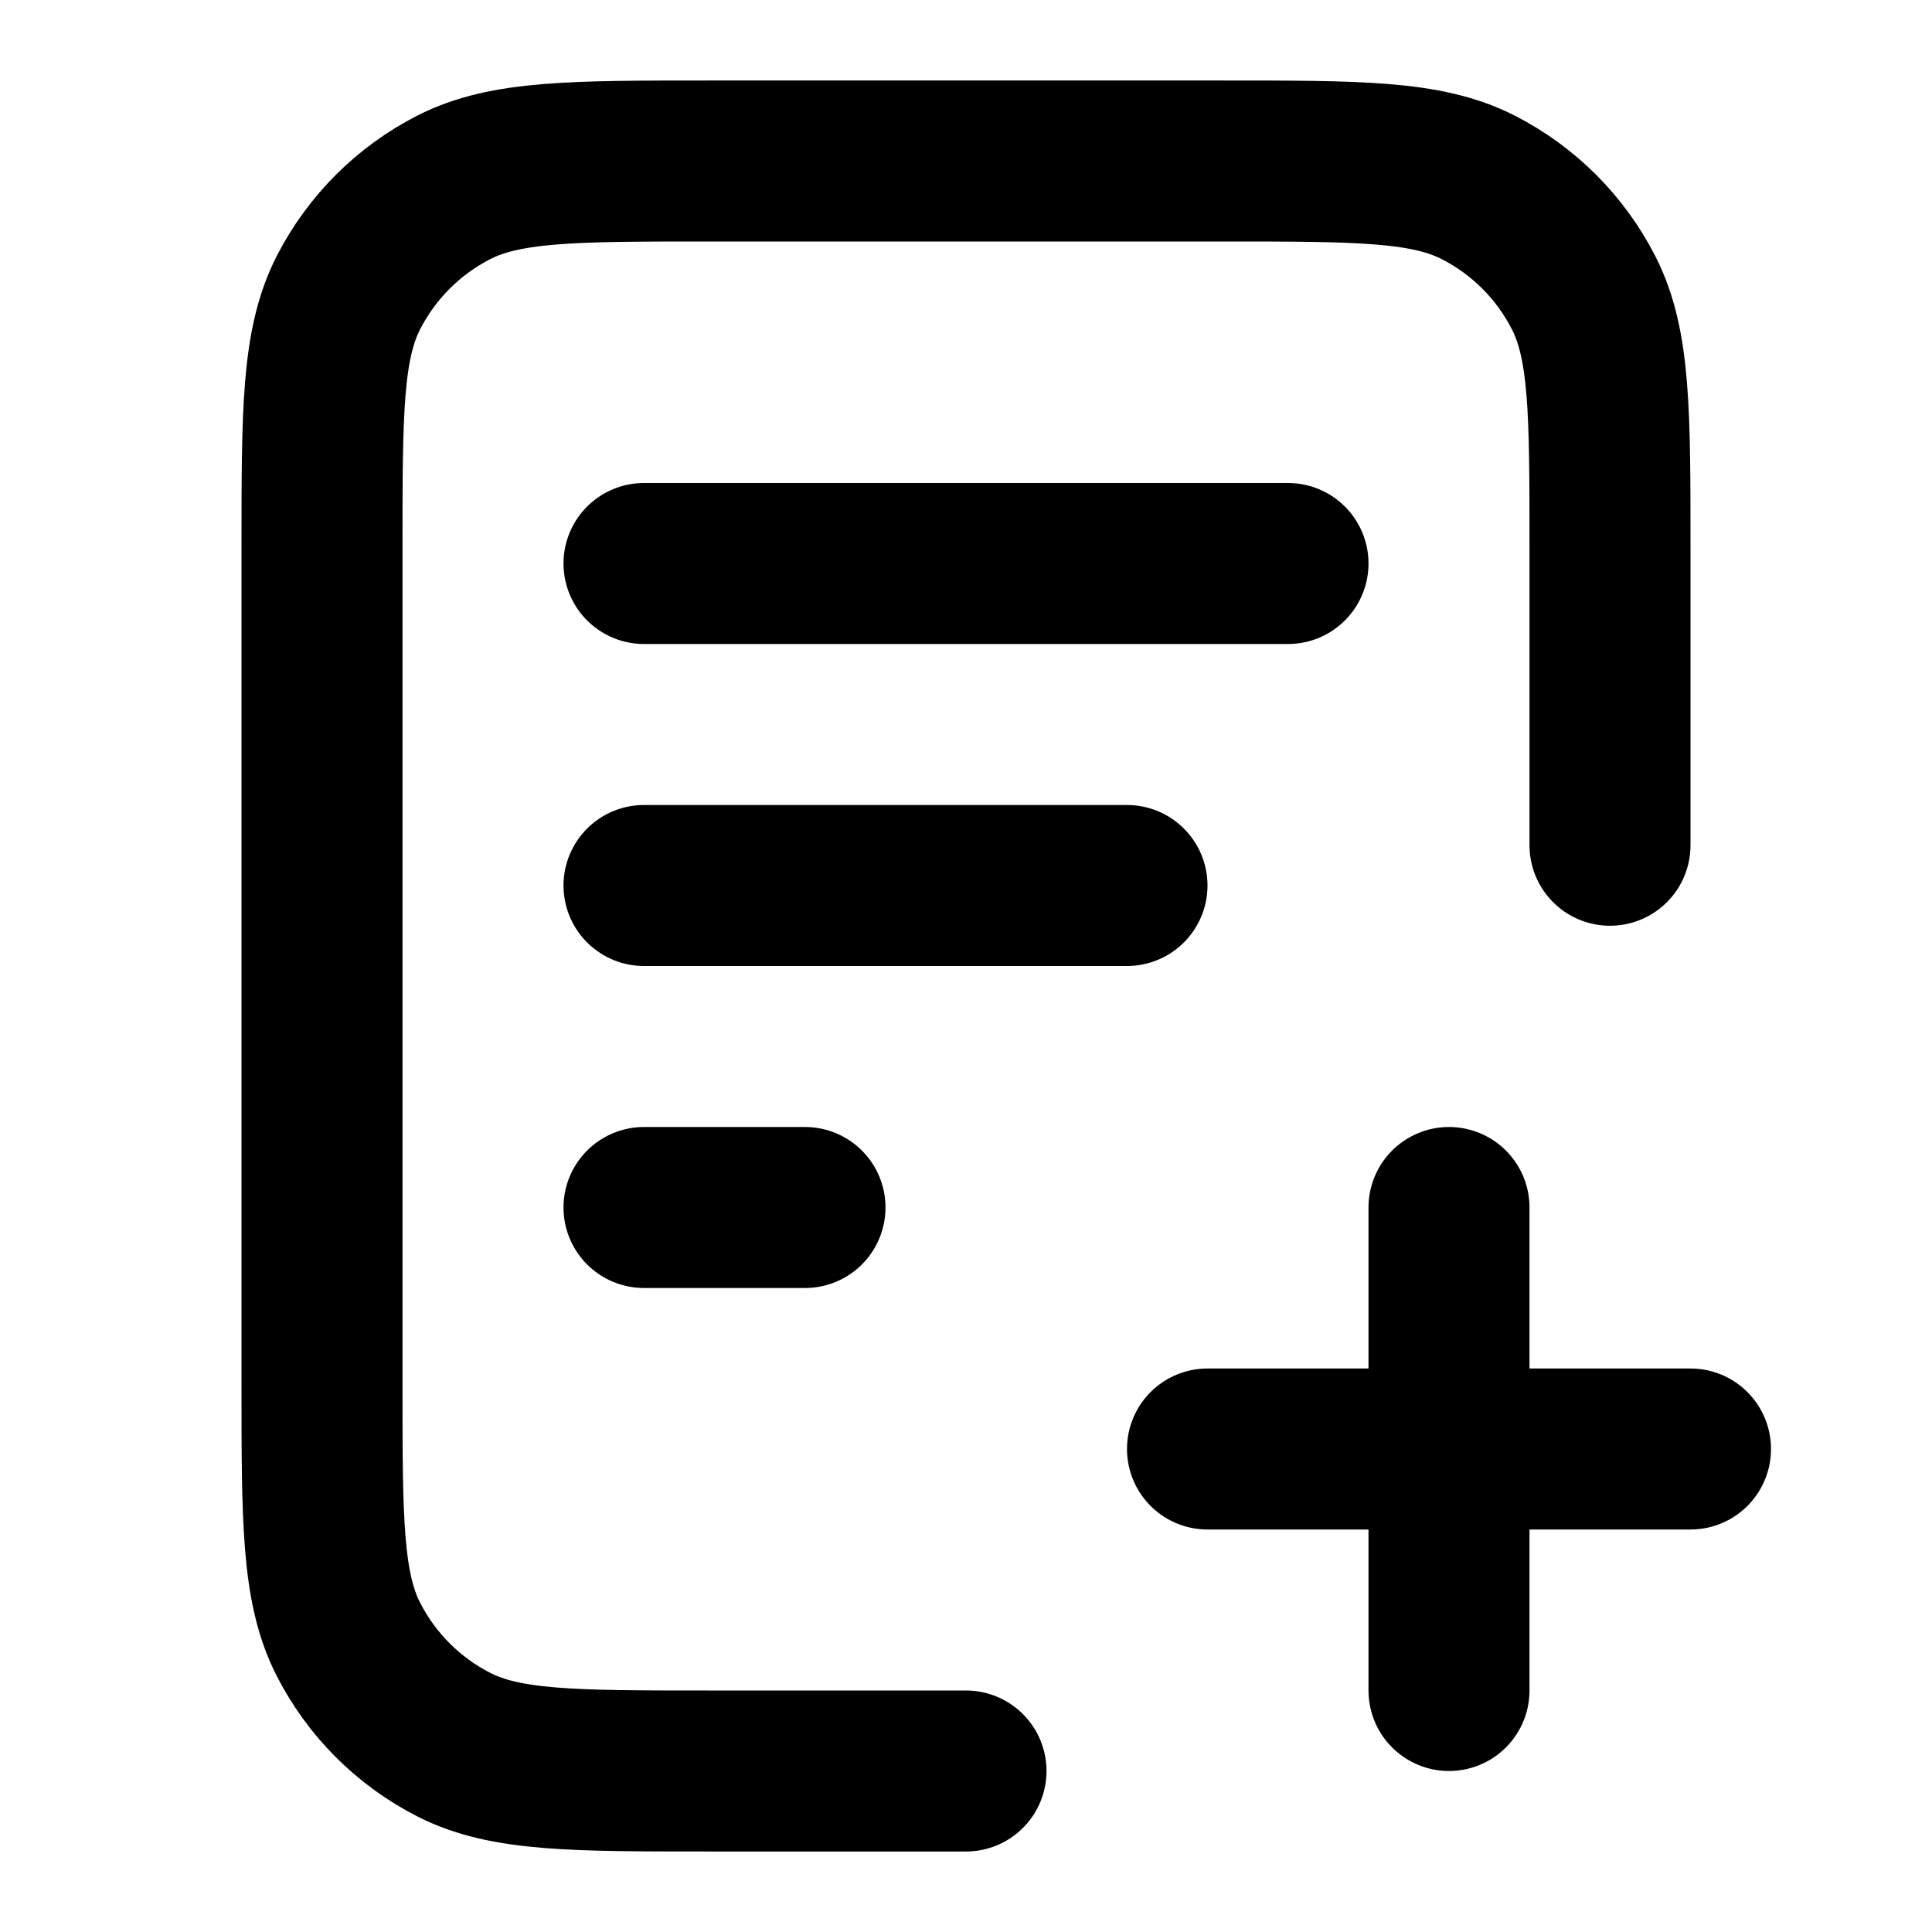
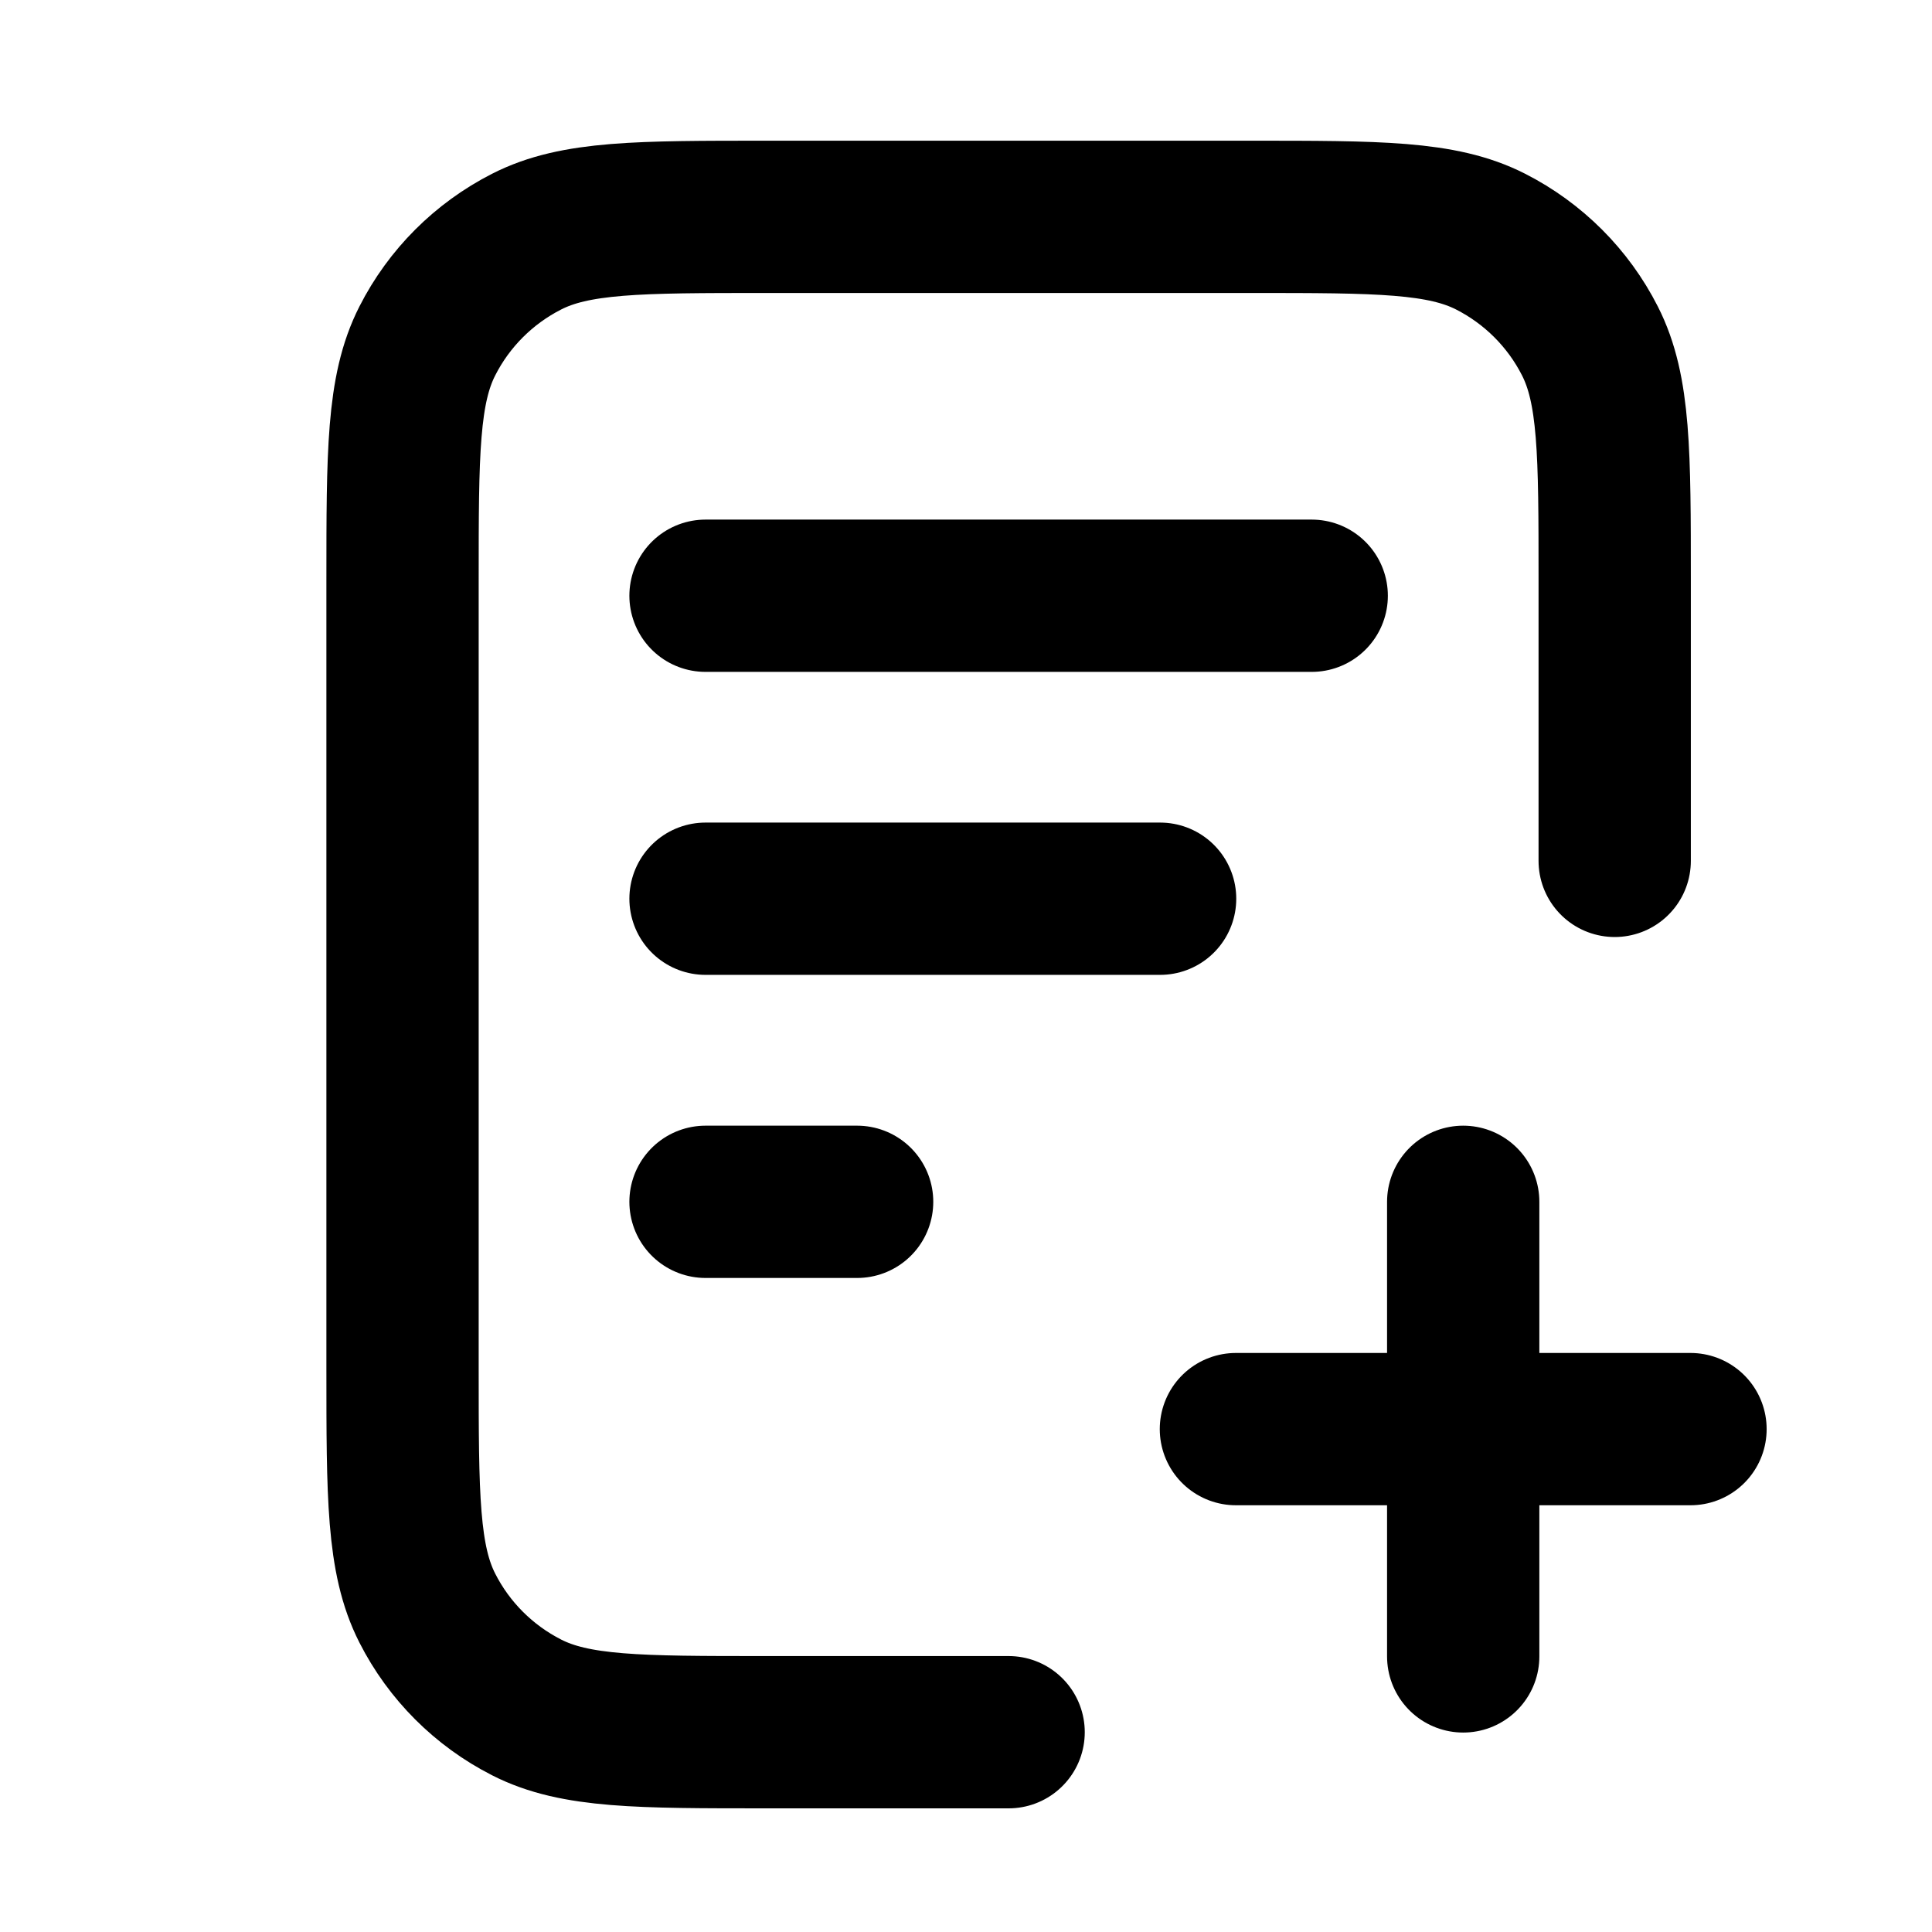
- <svg xmlns="http://www.w3.org/2000/svg" width="24" height="24" viewBox="0 0 24 24" fill="none">
-   <path d="M20 10.5V6.8C20 5.12 20 4.28 19.673 3.638C19.385 3.074 18.927 2.615 18.362 2.327C17.72 2 16.88 2 15.2 2H8.8C7.12 2 6.28 2 5.638 2.327C5.074 2.615 4.615 3.074 4.327 3.638C4 4.28 4 5.12 4 6.8V17.2C4 18.88 4 19.72 4.327 20.362C4.615 20.927 5.074 21.385 5.638 21.673C6.28 22 7.12 22 8.8 22H12M14 11H8M10 15H8M16 7H8M18 21V15M15 18H21" stroke="black" stroke-width="2" stroke-linecap="round" stroke-linejoin="round" />
+ <svg xmlns="http://www.w3.org/2000/svg" width="17" height="17" viewBox="0 0 17 17" fill="none">
+   <path d="M14.208 7.575V5.108C14.208 3.988 14.208 3.428 13.99 3C13.799 2.624 13.493 2.318 13.116 2.126C12.688 1.908 12.128 1.908 11.008 1.908H6.742C5.622 1.908 5.061 1.908 4.634 2.126C4.257 2.318 3.951 2.624 3.76 3C3.542 3.428 3.542 3.988 3.542 5.108V12.042C3.542 13.162 3.542 13.722 3.76 14.15C3.951 14.526 4.257 14.832 4.634 15.024C5.061 15.242 5.622 15.242 6.742 15.242H8.875M10.208 7.908H6.208M7.542 10.575H6.208M11.542 5.242H6.208M12.875 14.575V10.575M10.875 12.575H14.875" stroke="black" stroke-width="1.34" stroke-linecap="round" stroke-linejoin="round" />
</svg>
